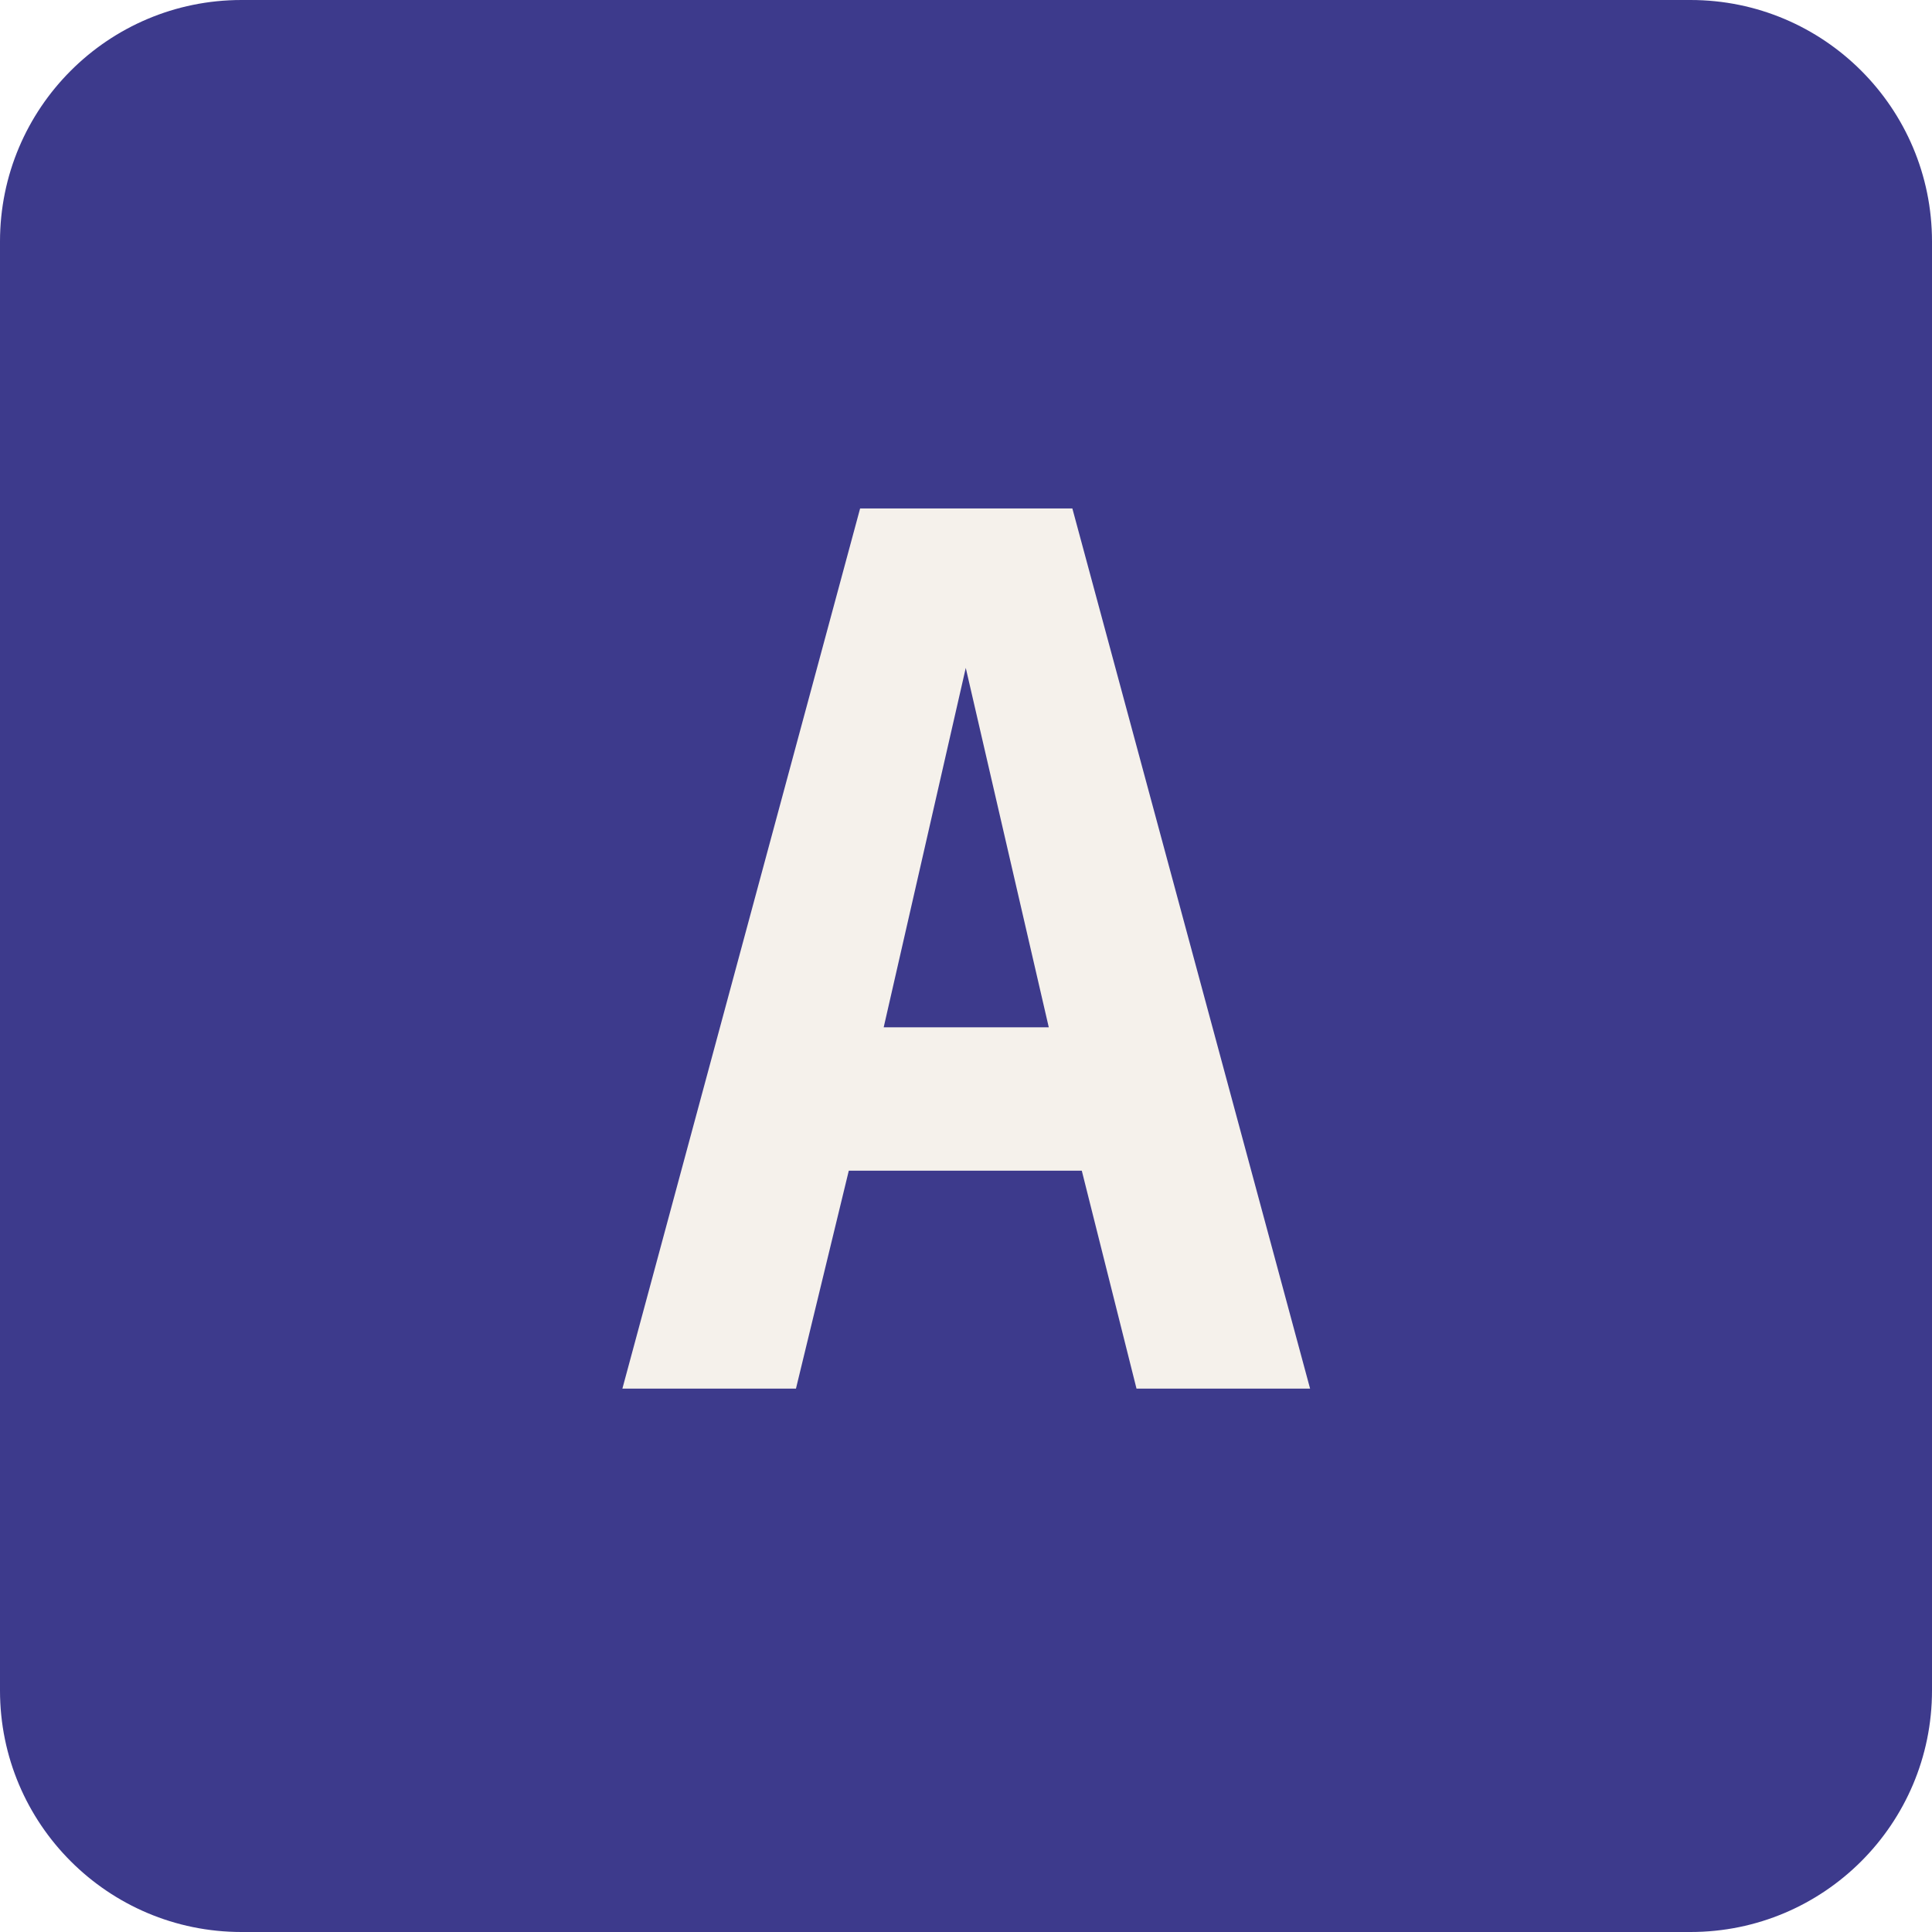
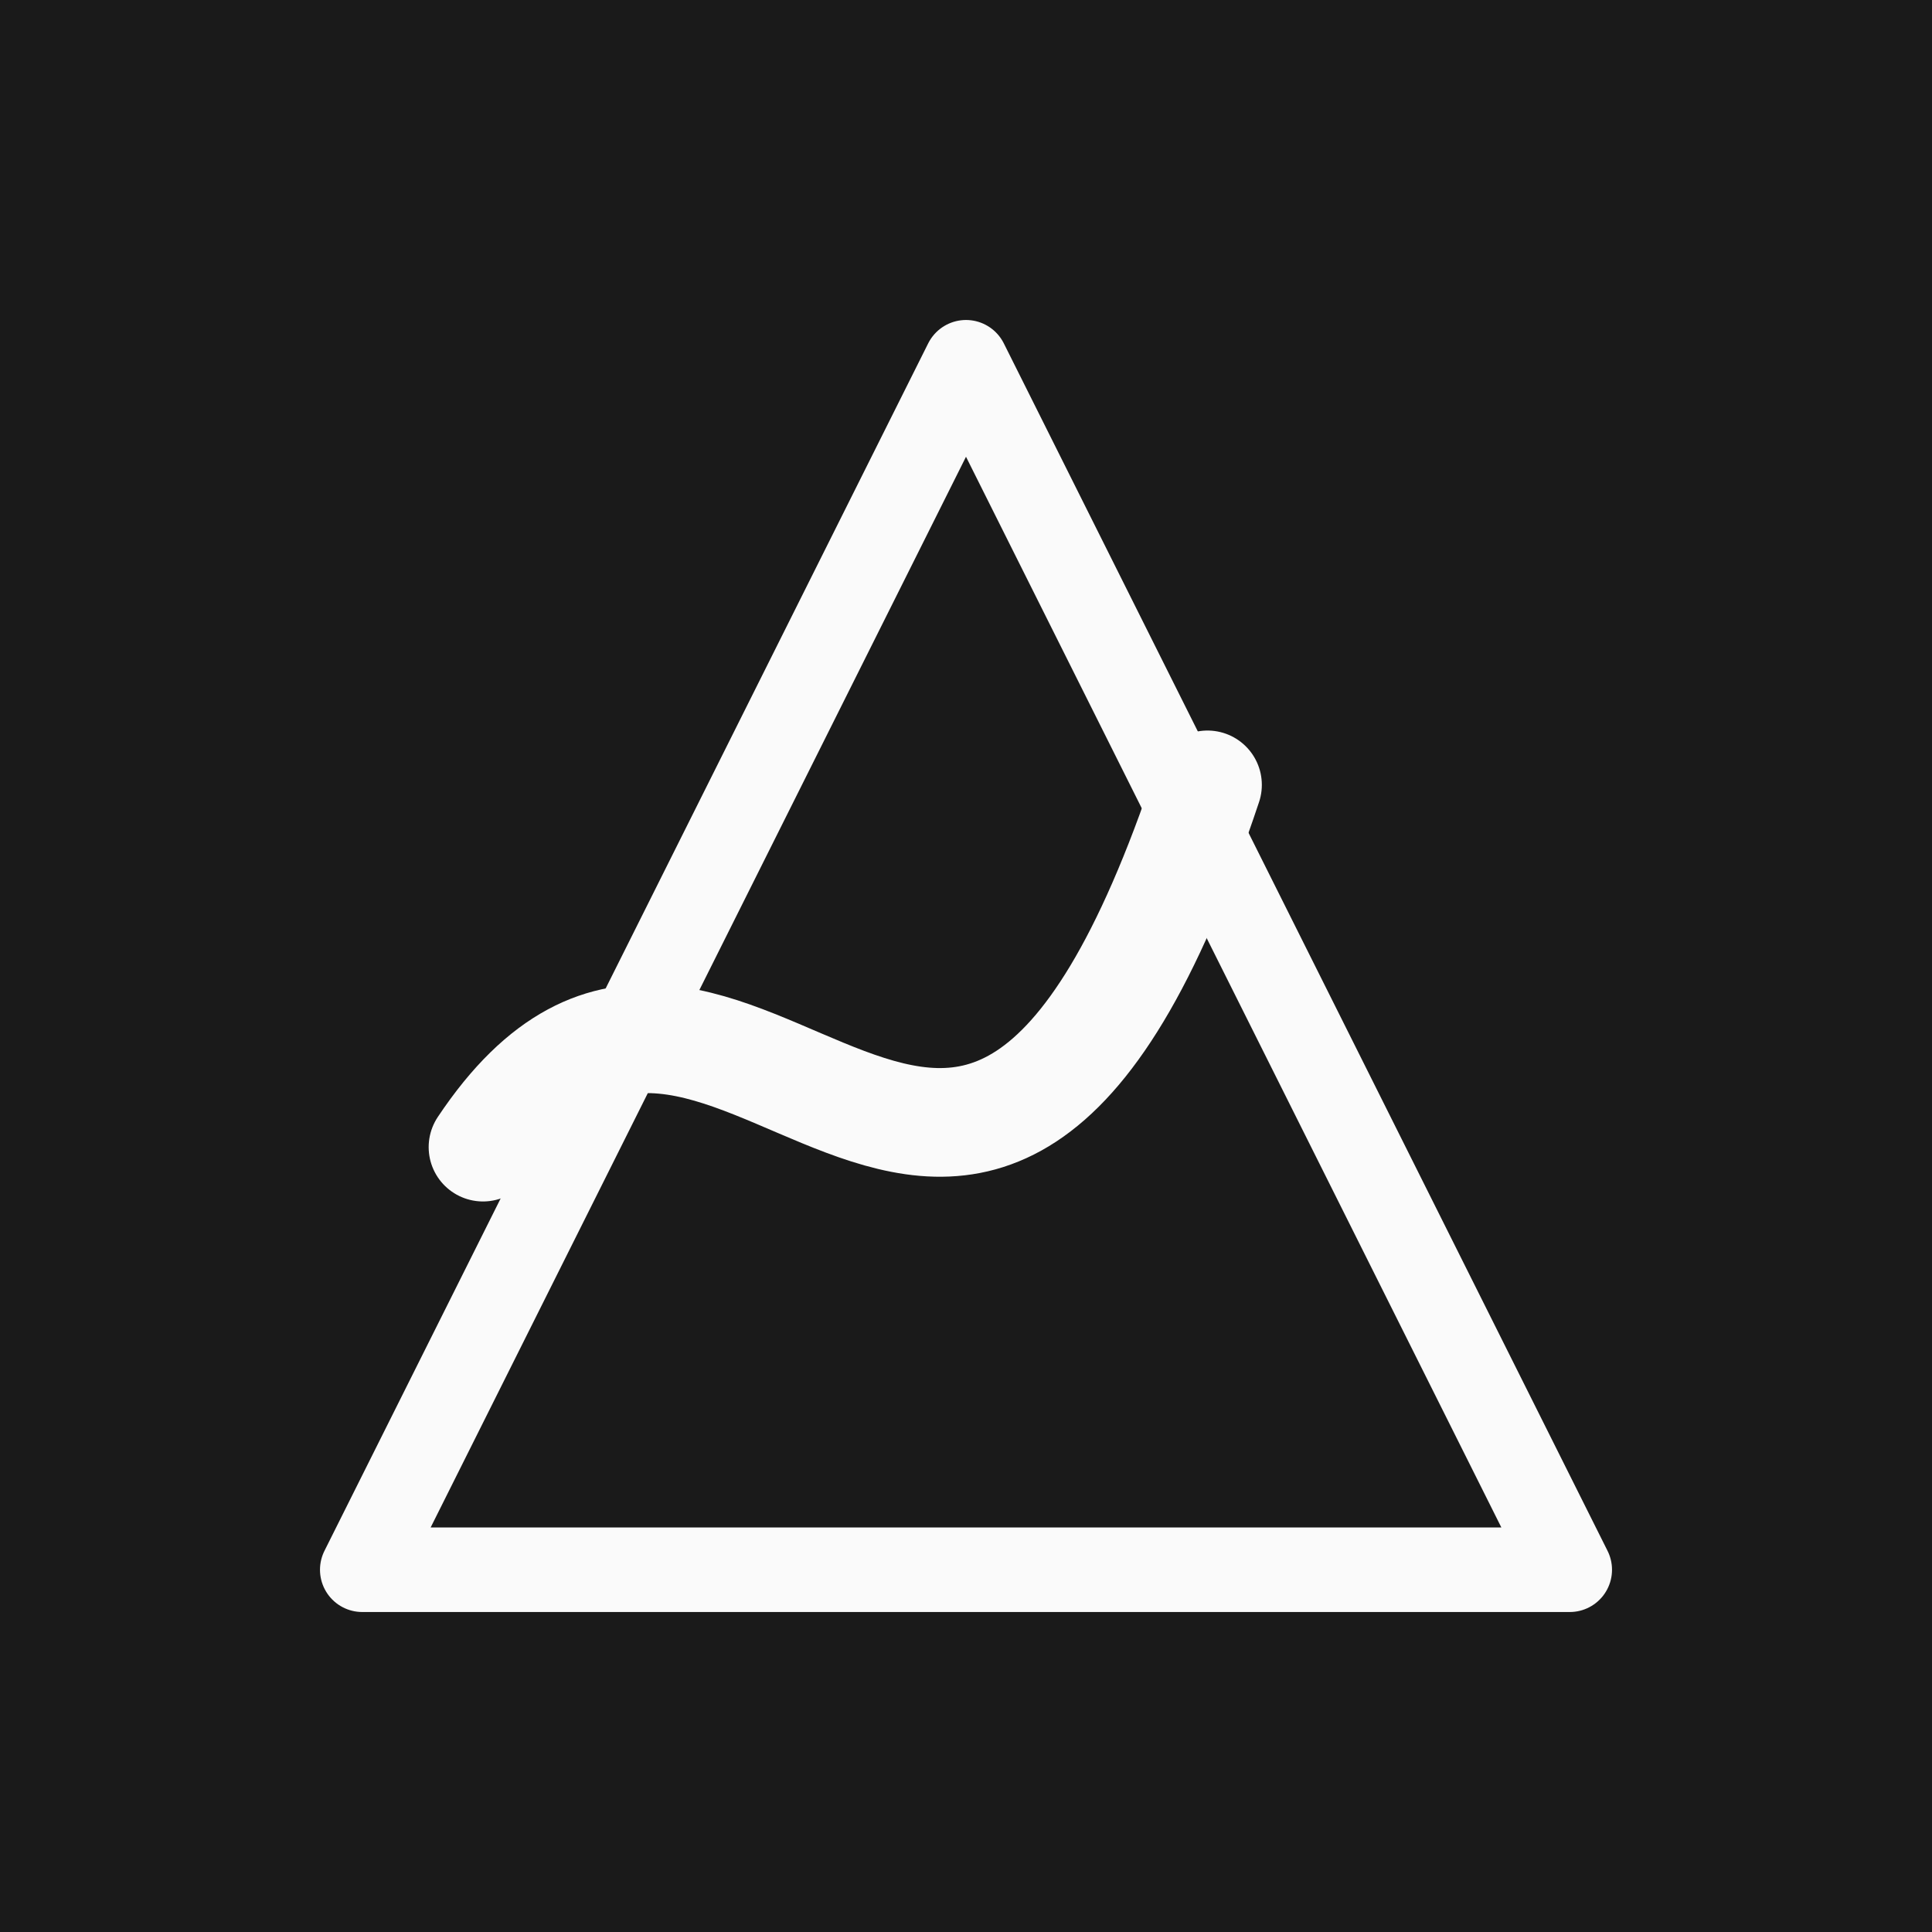
<svg xmlns="http://www.w3.org/2000/svg" viewBox="0 0 32 32">
-   <rect width="32" height="32" rx="4" fill="#3D3A8C" />
-   <text x="16" y="23" text-anchor="middle" font-family="monospace" font-weight="bold" font-size="20" fill="#F5F1EB">A</text>
+   <rect width="32" height="32" fill="#1A1A1A" />
+   <polygon points="16,6 6,26 26,26" stroke="#FAFAFA" stroke-width="1.4" fill="none" stroke-linejoin="round" />
+   <path d="M8 19 C12 13, 16 25, 20 13, 24 19" stroke="#FAFAFA" stroke-width="1.8" fill="none" stroke-linecap="round" />
</svg>
